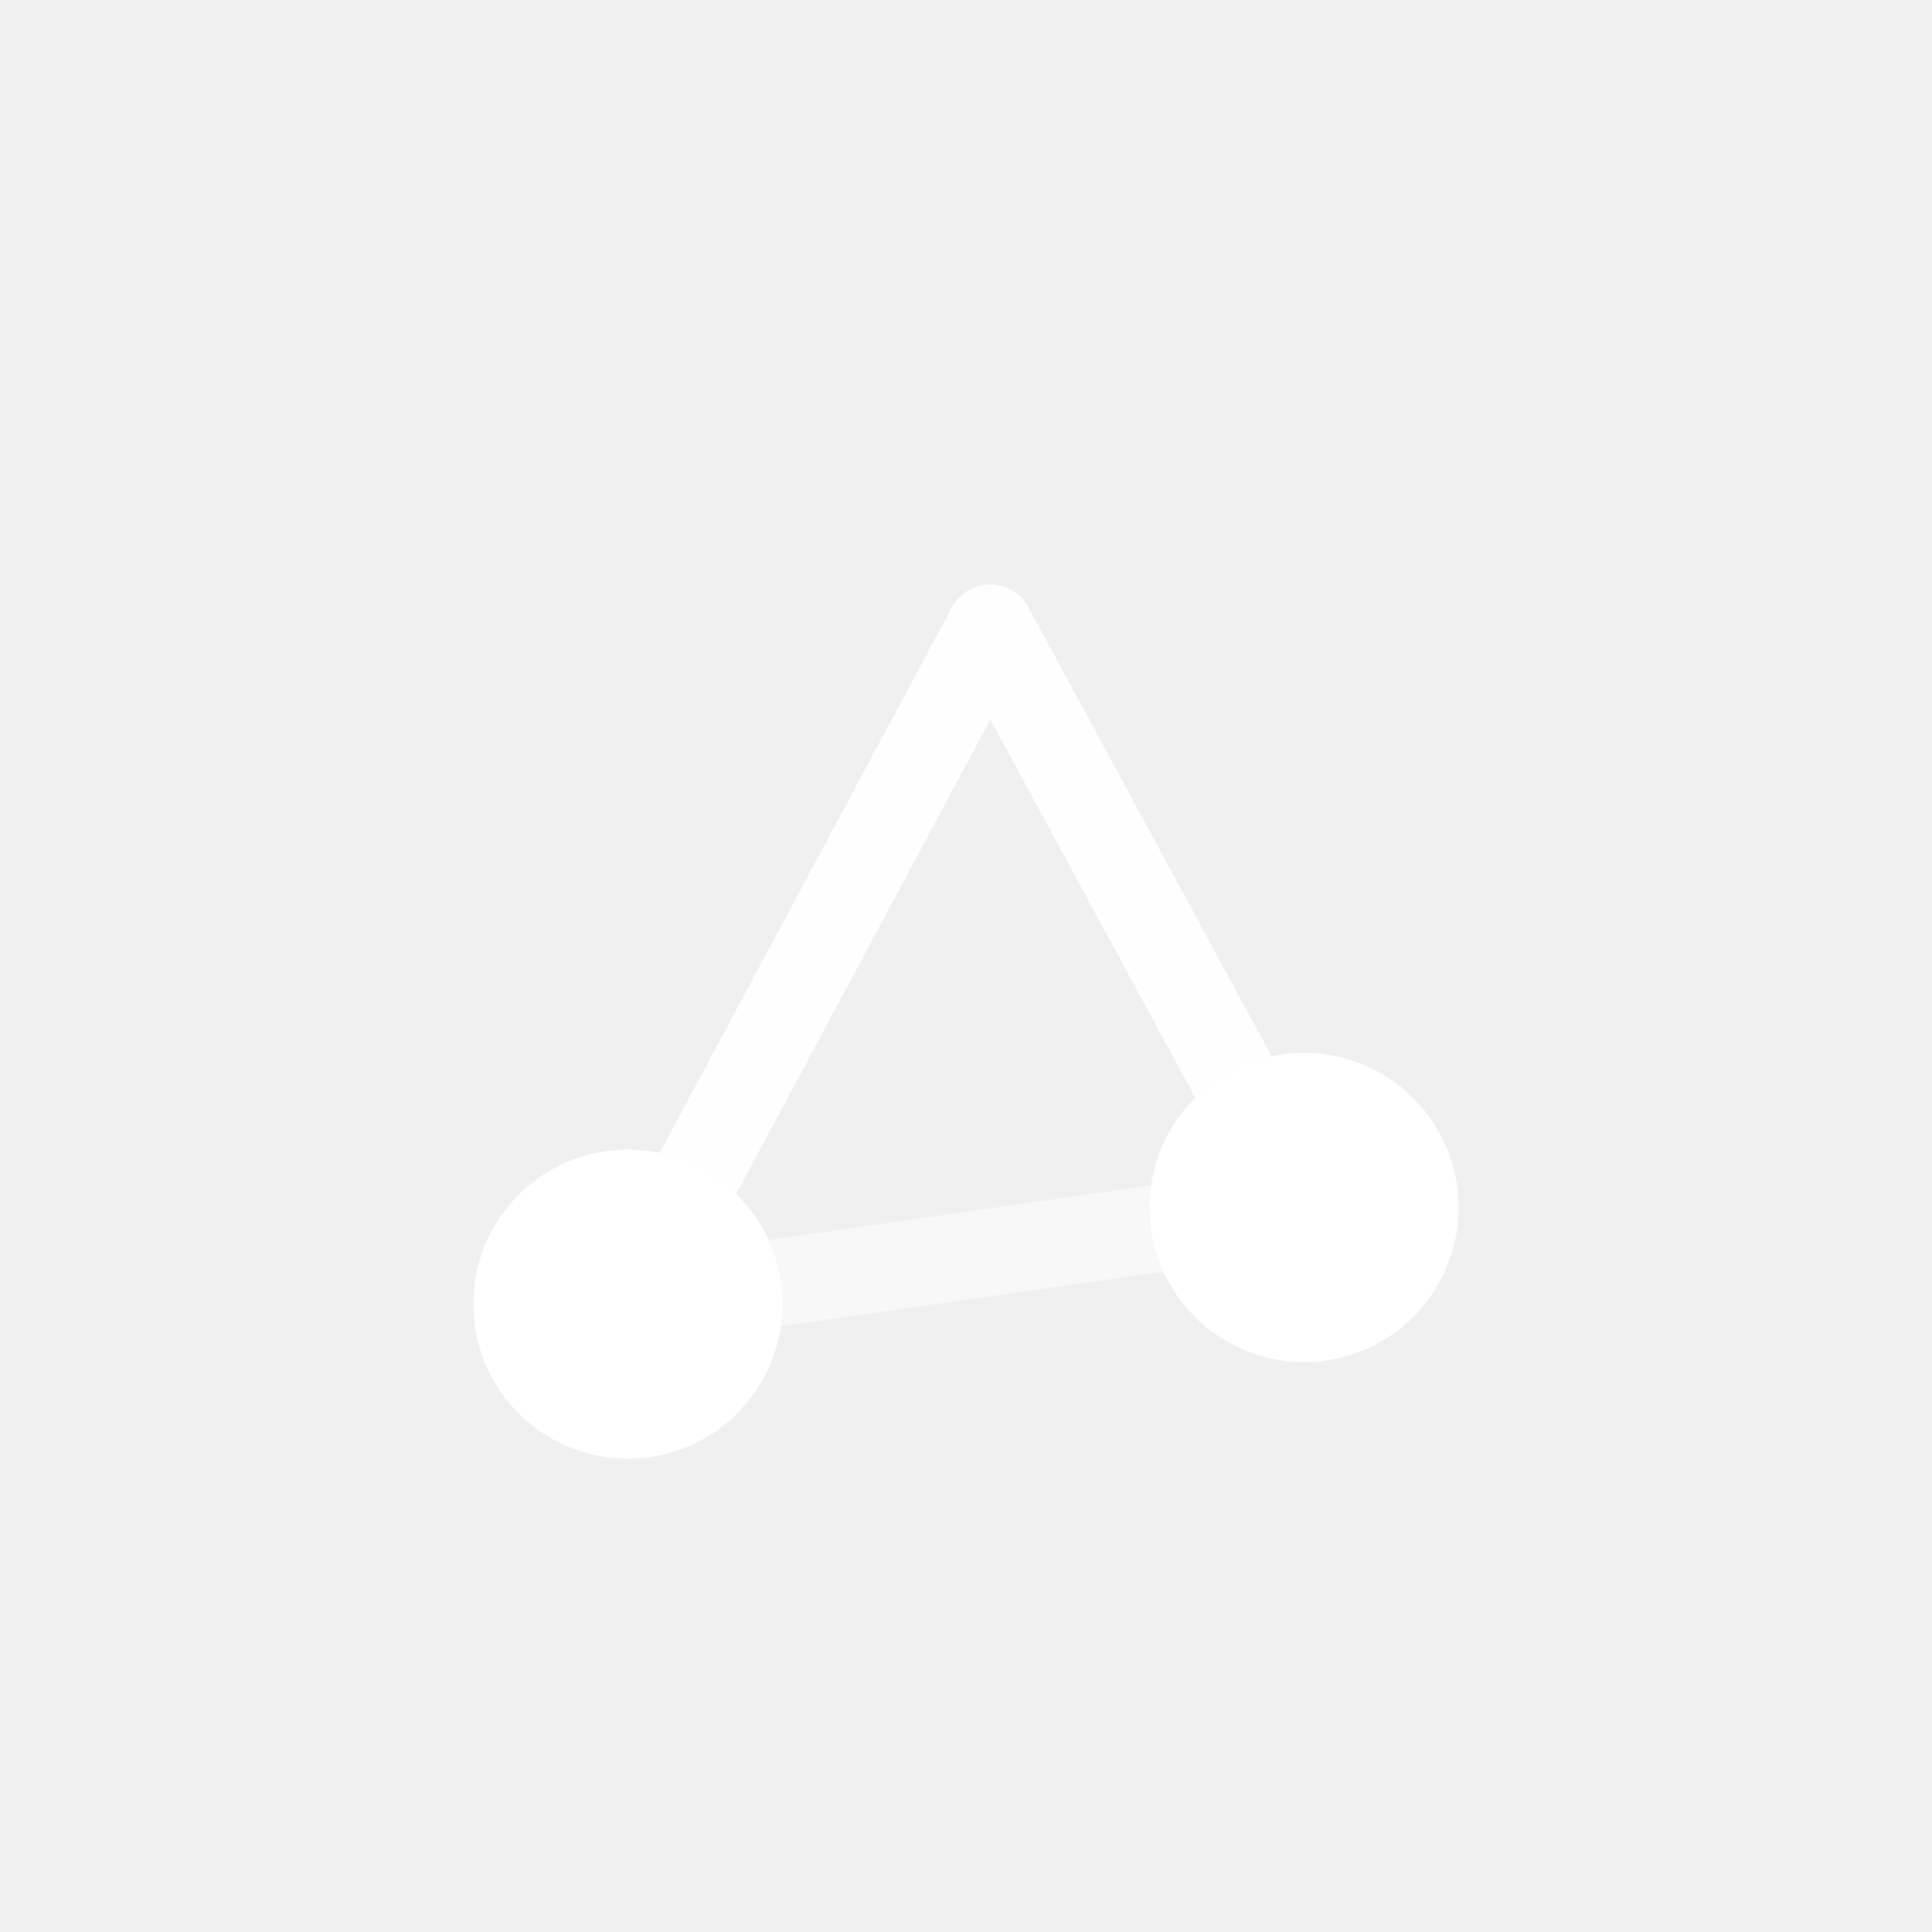
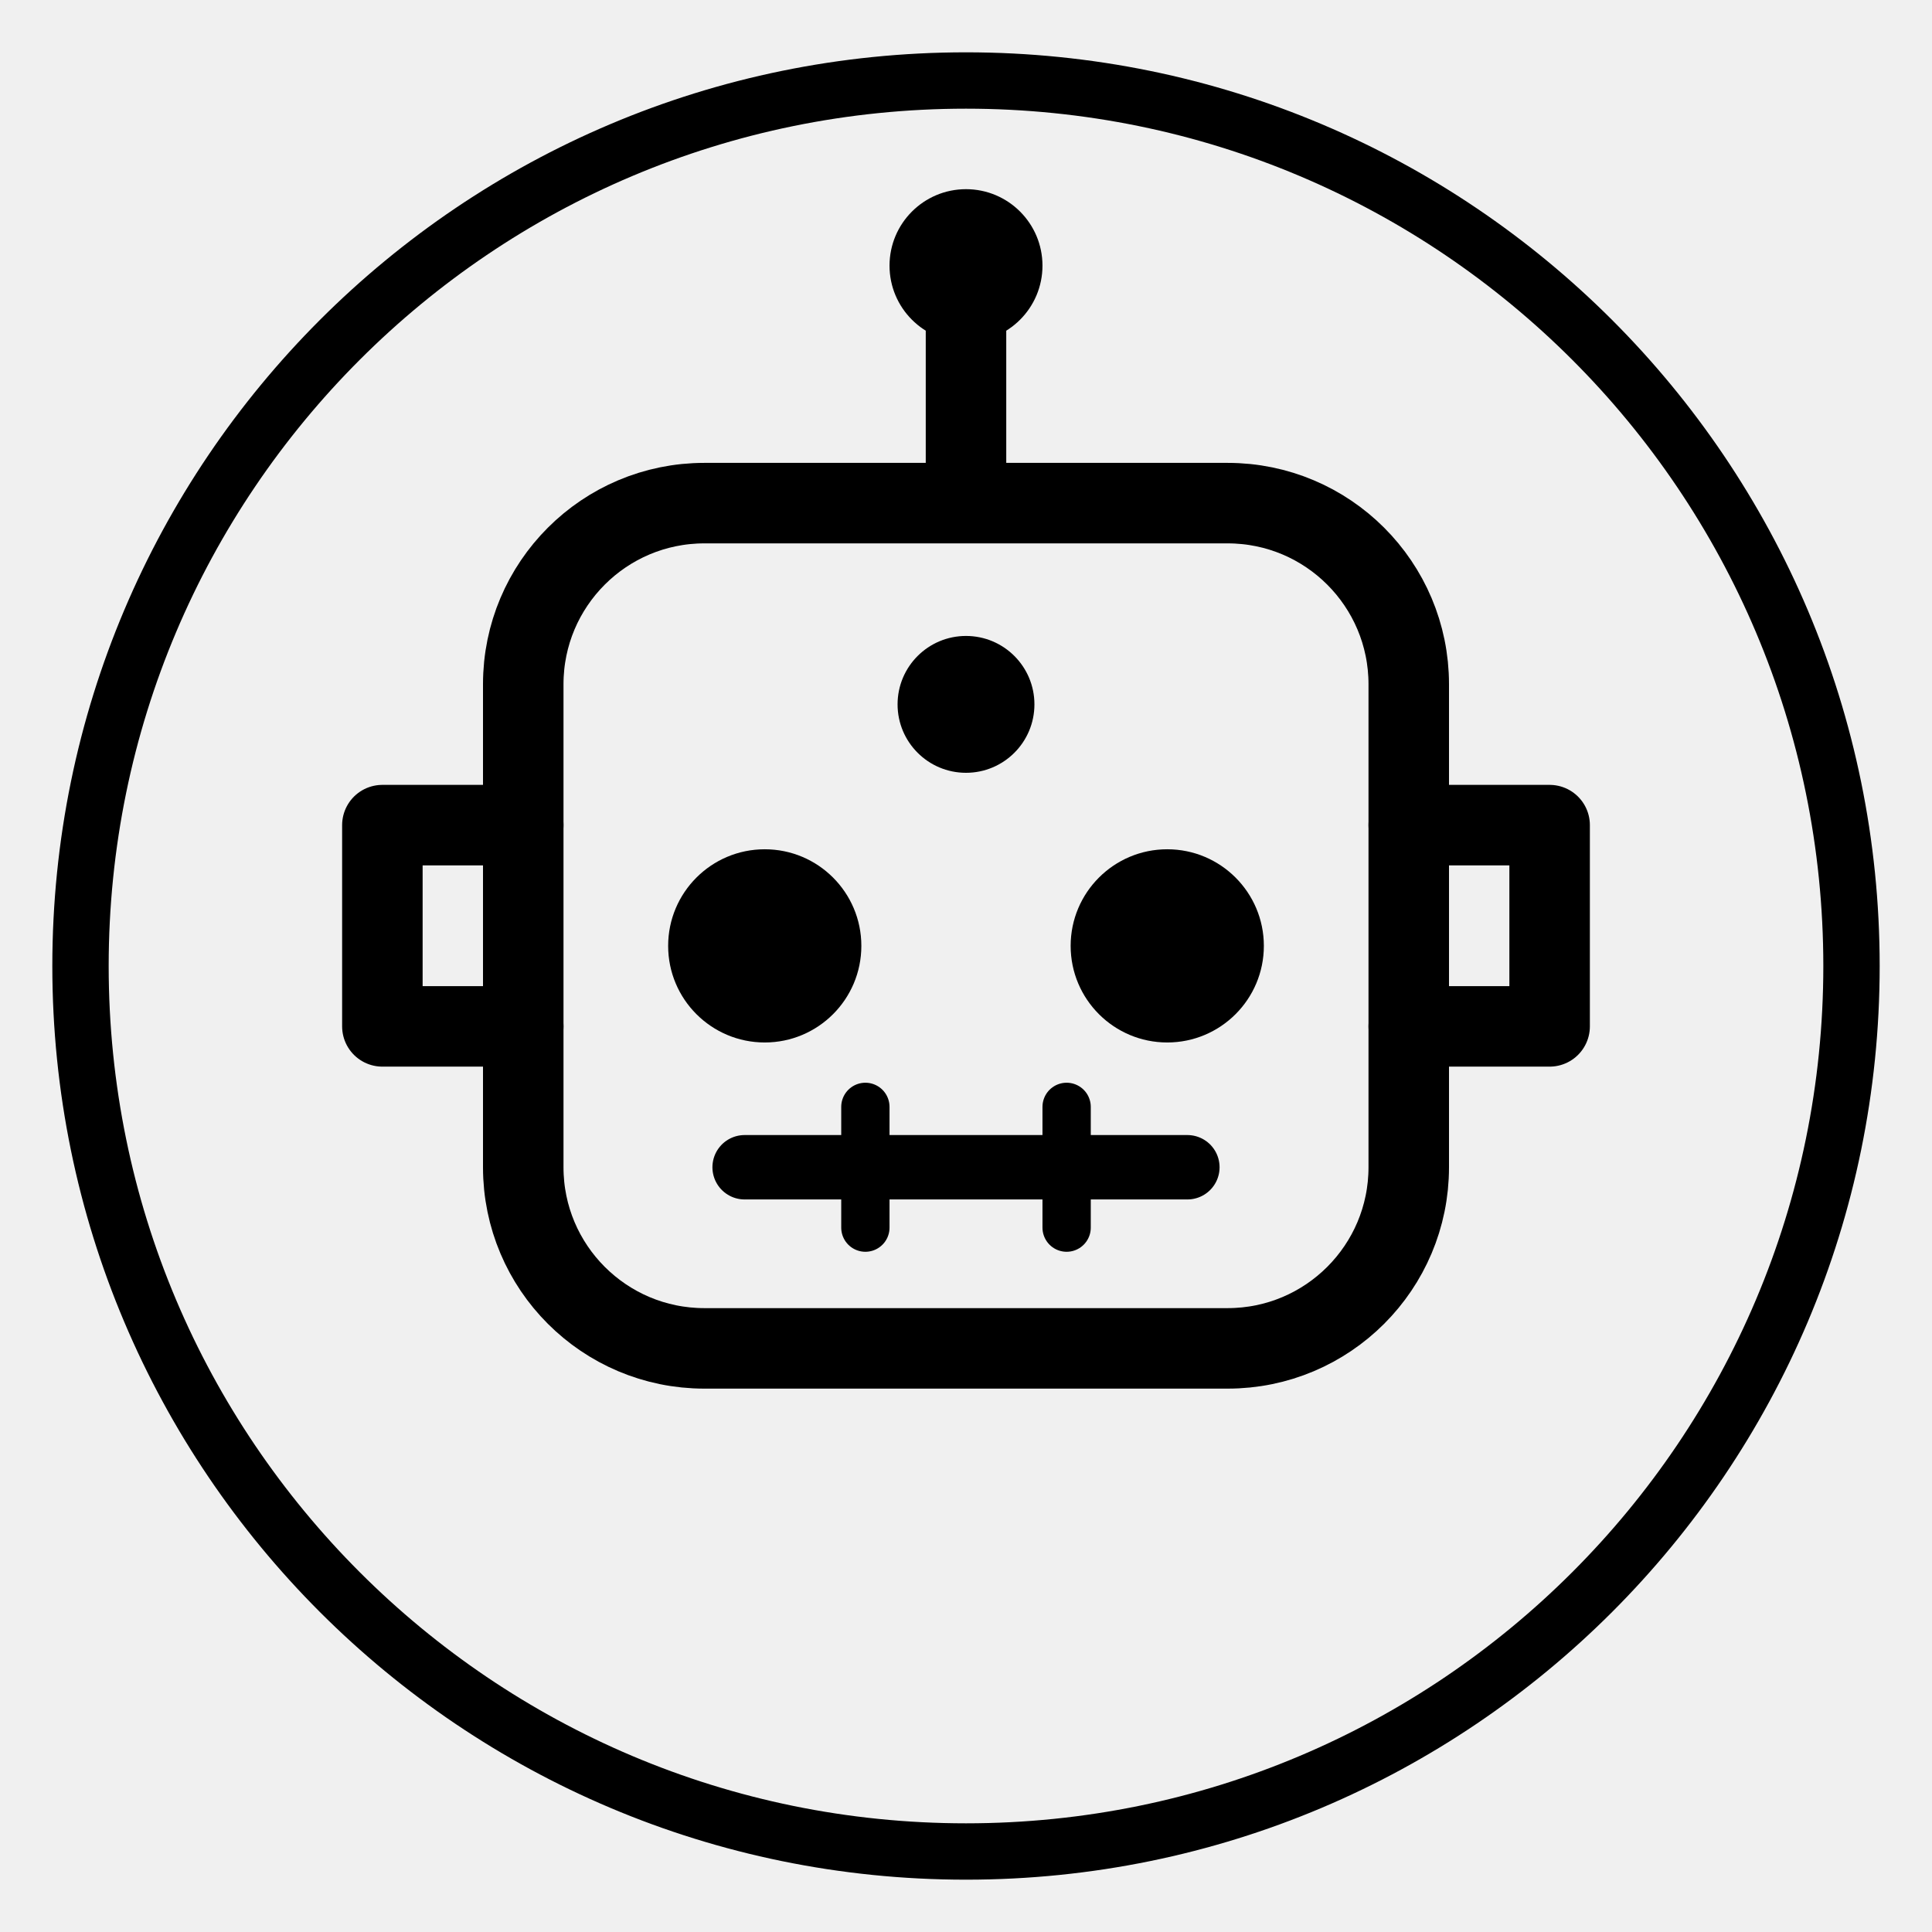
- <svg xmlns="http://www.w3.org/2000/svg" width="40" height="40" viewBox="0 0 40 40" fill="none" role="img" aria-label="AcademIA">
-   <rect width="40" height="40" rx="10" fill="oklch(0.50 0.15 252)" />
-   <circle cx="13" cy="27" r="3.2" fill="white" />
-   <circle cx="27" cy="25" r="3.2" fill="white" />
-   <circle cx="20.5" cy="13" r="3.6" fill="oklch(0.80 0.15 78)" />
-   <path d="M13 27 L20.5 13 L27 25" stroke="white" stroke-width="1.8" stroke-linecap="round" stroke-linejoin="round" opacity="0.9" />
-   <path d="M13 27 L27 25" stroke="white" stroke-width="1.8" stroke-linecap="round" opacity="0.55" />
+ <svg xmlns="http://www.w3.org/2000/svg" width="48" height="48" viewBox="0 0 48 48" fill="none" role="img" aria-label="AcademIA">
+   <g stroke="currentColor" stroke-width="2" stroke-linecap="round" stroke-linejoin="round" fill="none">
+     <circle cx="24" cy="24" r="22" stroke-width="1.4" />
+     <line x1="24" y1="11.5" x2="24" y2="8" />
+     <circle cx="24" cy="6.6" r="1.9" fill="currentColor" stroke="none" />
+     <rect x="13" y="12.5" width="22" height="21" rx="4.5" />
+     <path d="M13 20.5 L9.5 20.5 L9.5 25.5 L13 25.5" />
+     <path d="M35 20.5 L38.5 20.5 L38.5 25.5 L35 25.5" />
+     <circle cx="24" cy="17.5" r="1.7" fill="currentColor" stroke="none" />
+     <circle cx="19" cy="23.5" r="2.4" fill="currentColor" stroke="none" />
+     <circle cx="29" cy="23.5" r="2.4" fill="currentColor" stroke="none" />
+     <line x1="18.5" y1="29" x2="29.5" y2="29" stroke-width="1.6" />
+     <line x1="21.5" y1="27.5" x2="21.5" y2="30.5" stroke-width="1.2" />
+     <line x1="26.5" y1="27.5" x2="26.5" y2="30.5" stroke-width="1.2" />
+   </g>
</svg>
